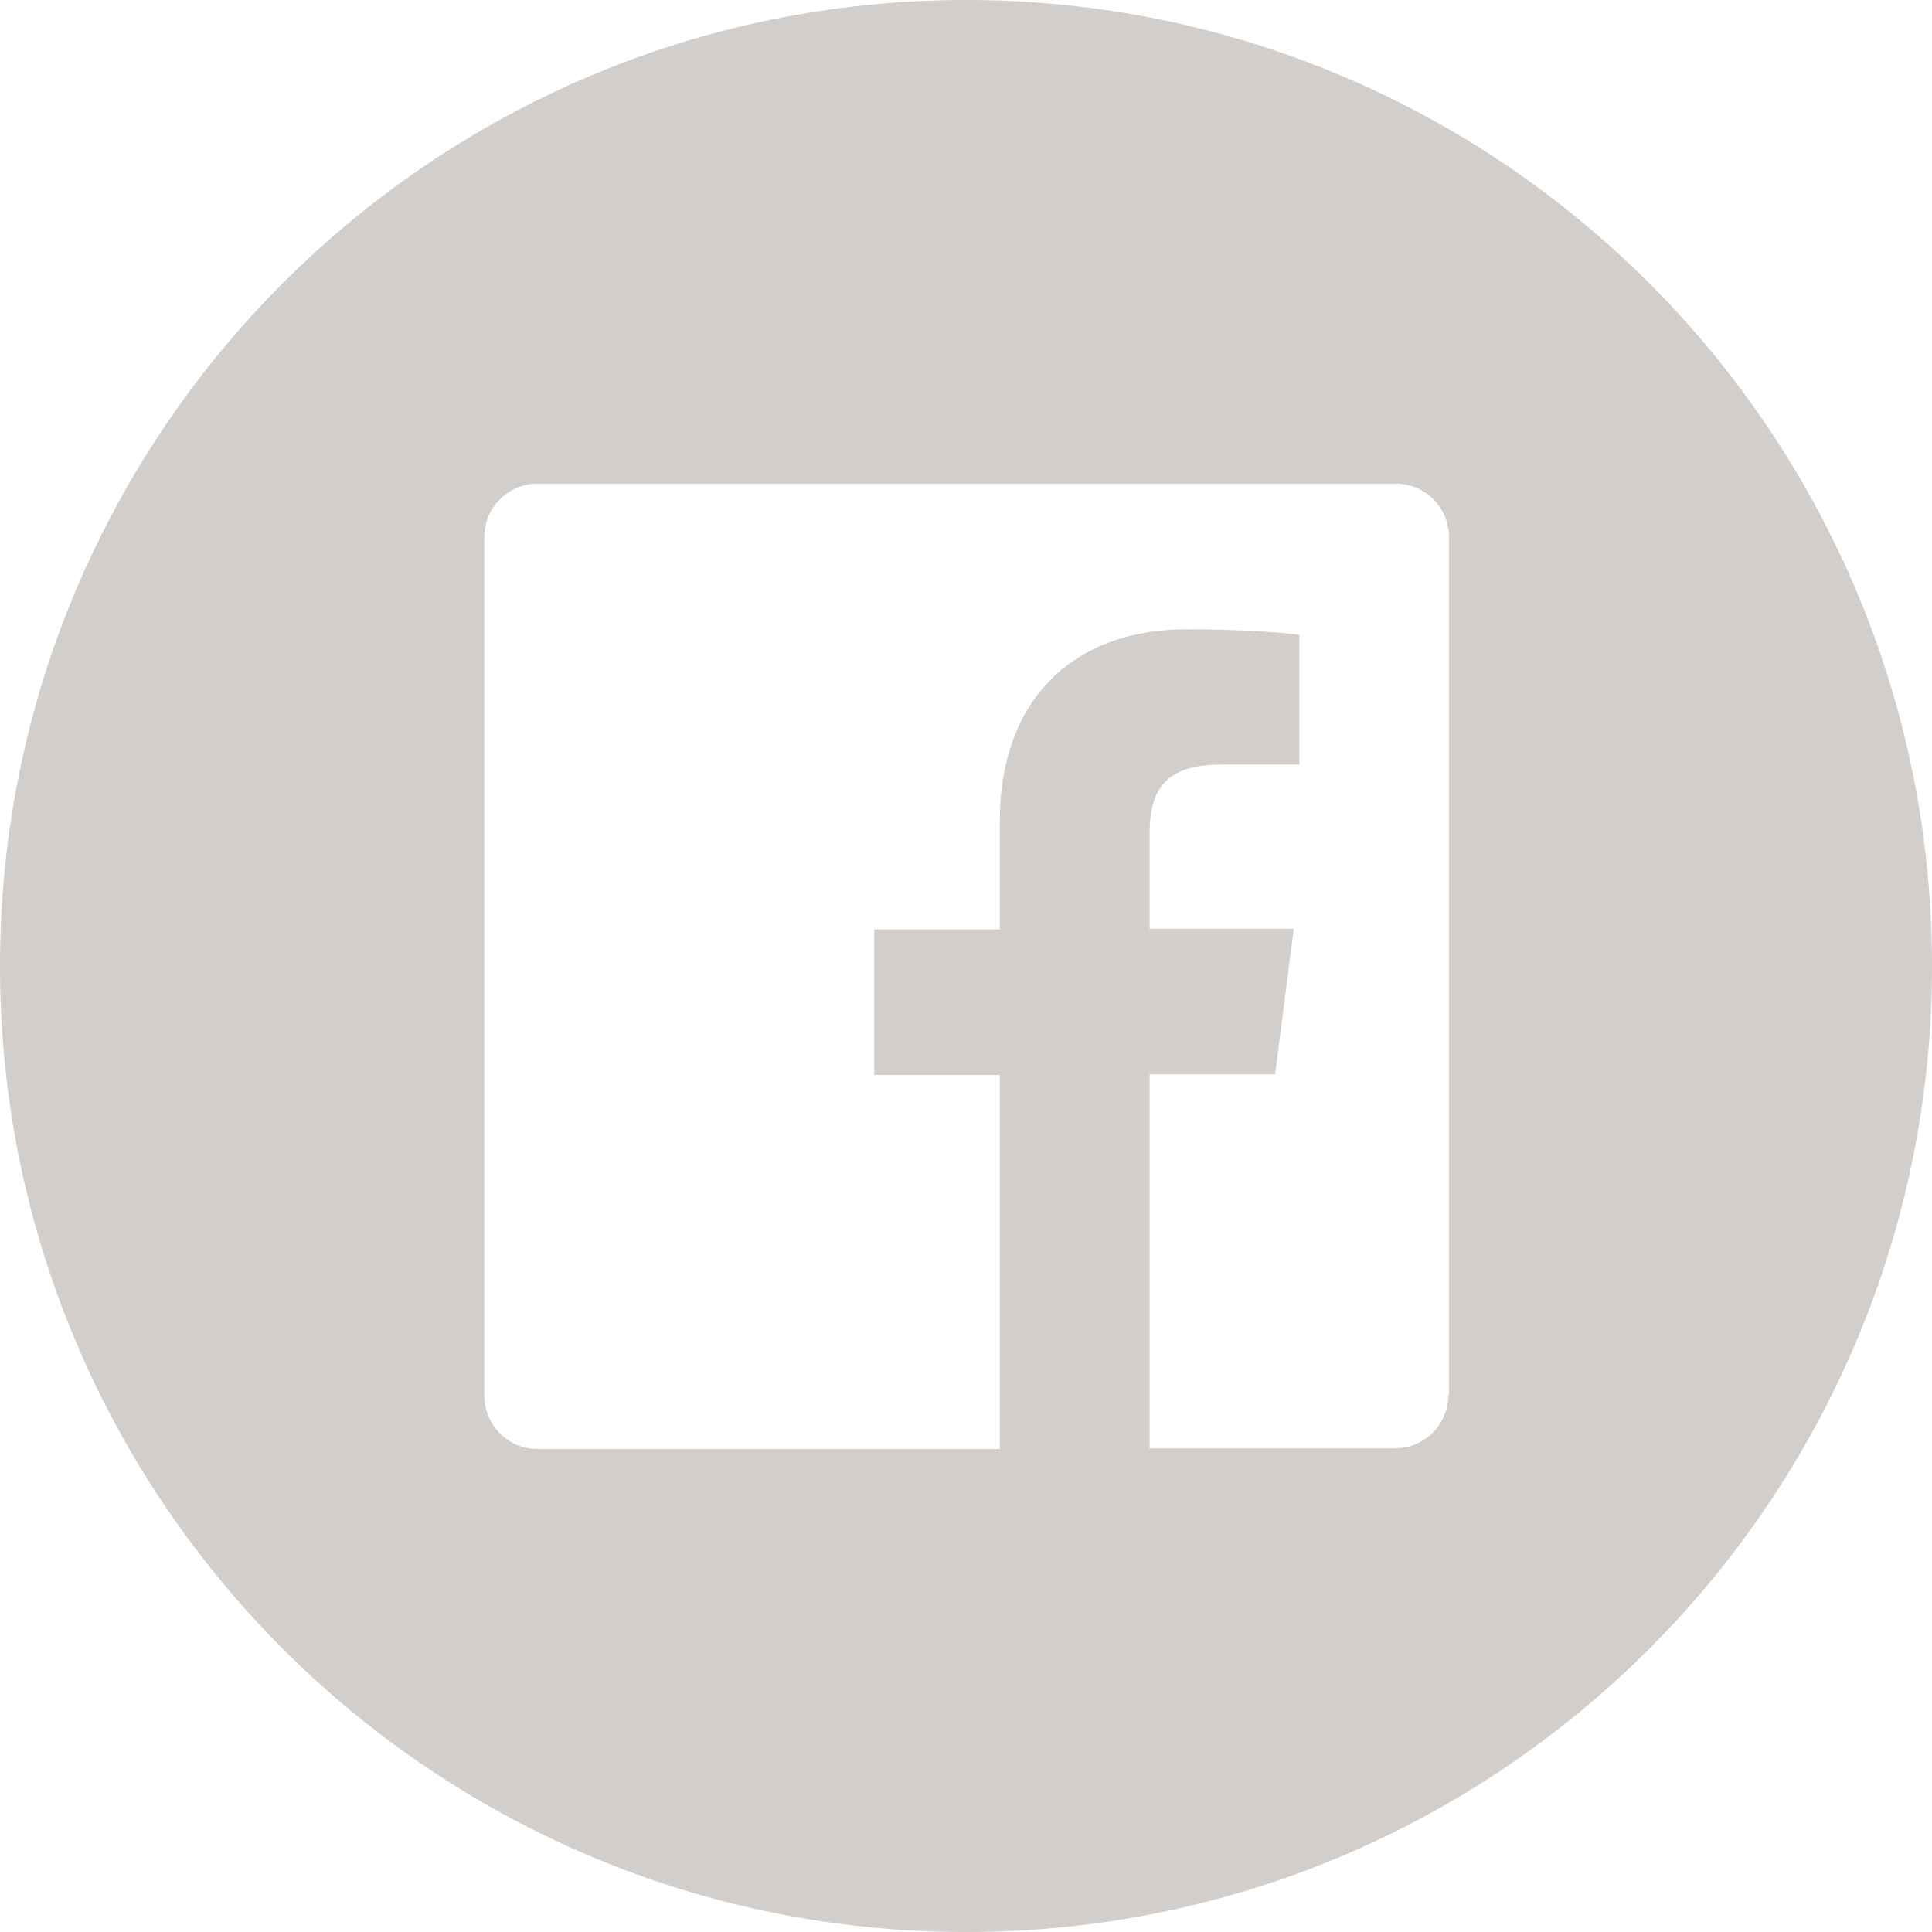
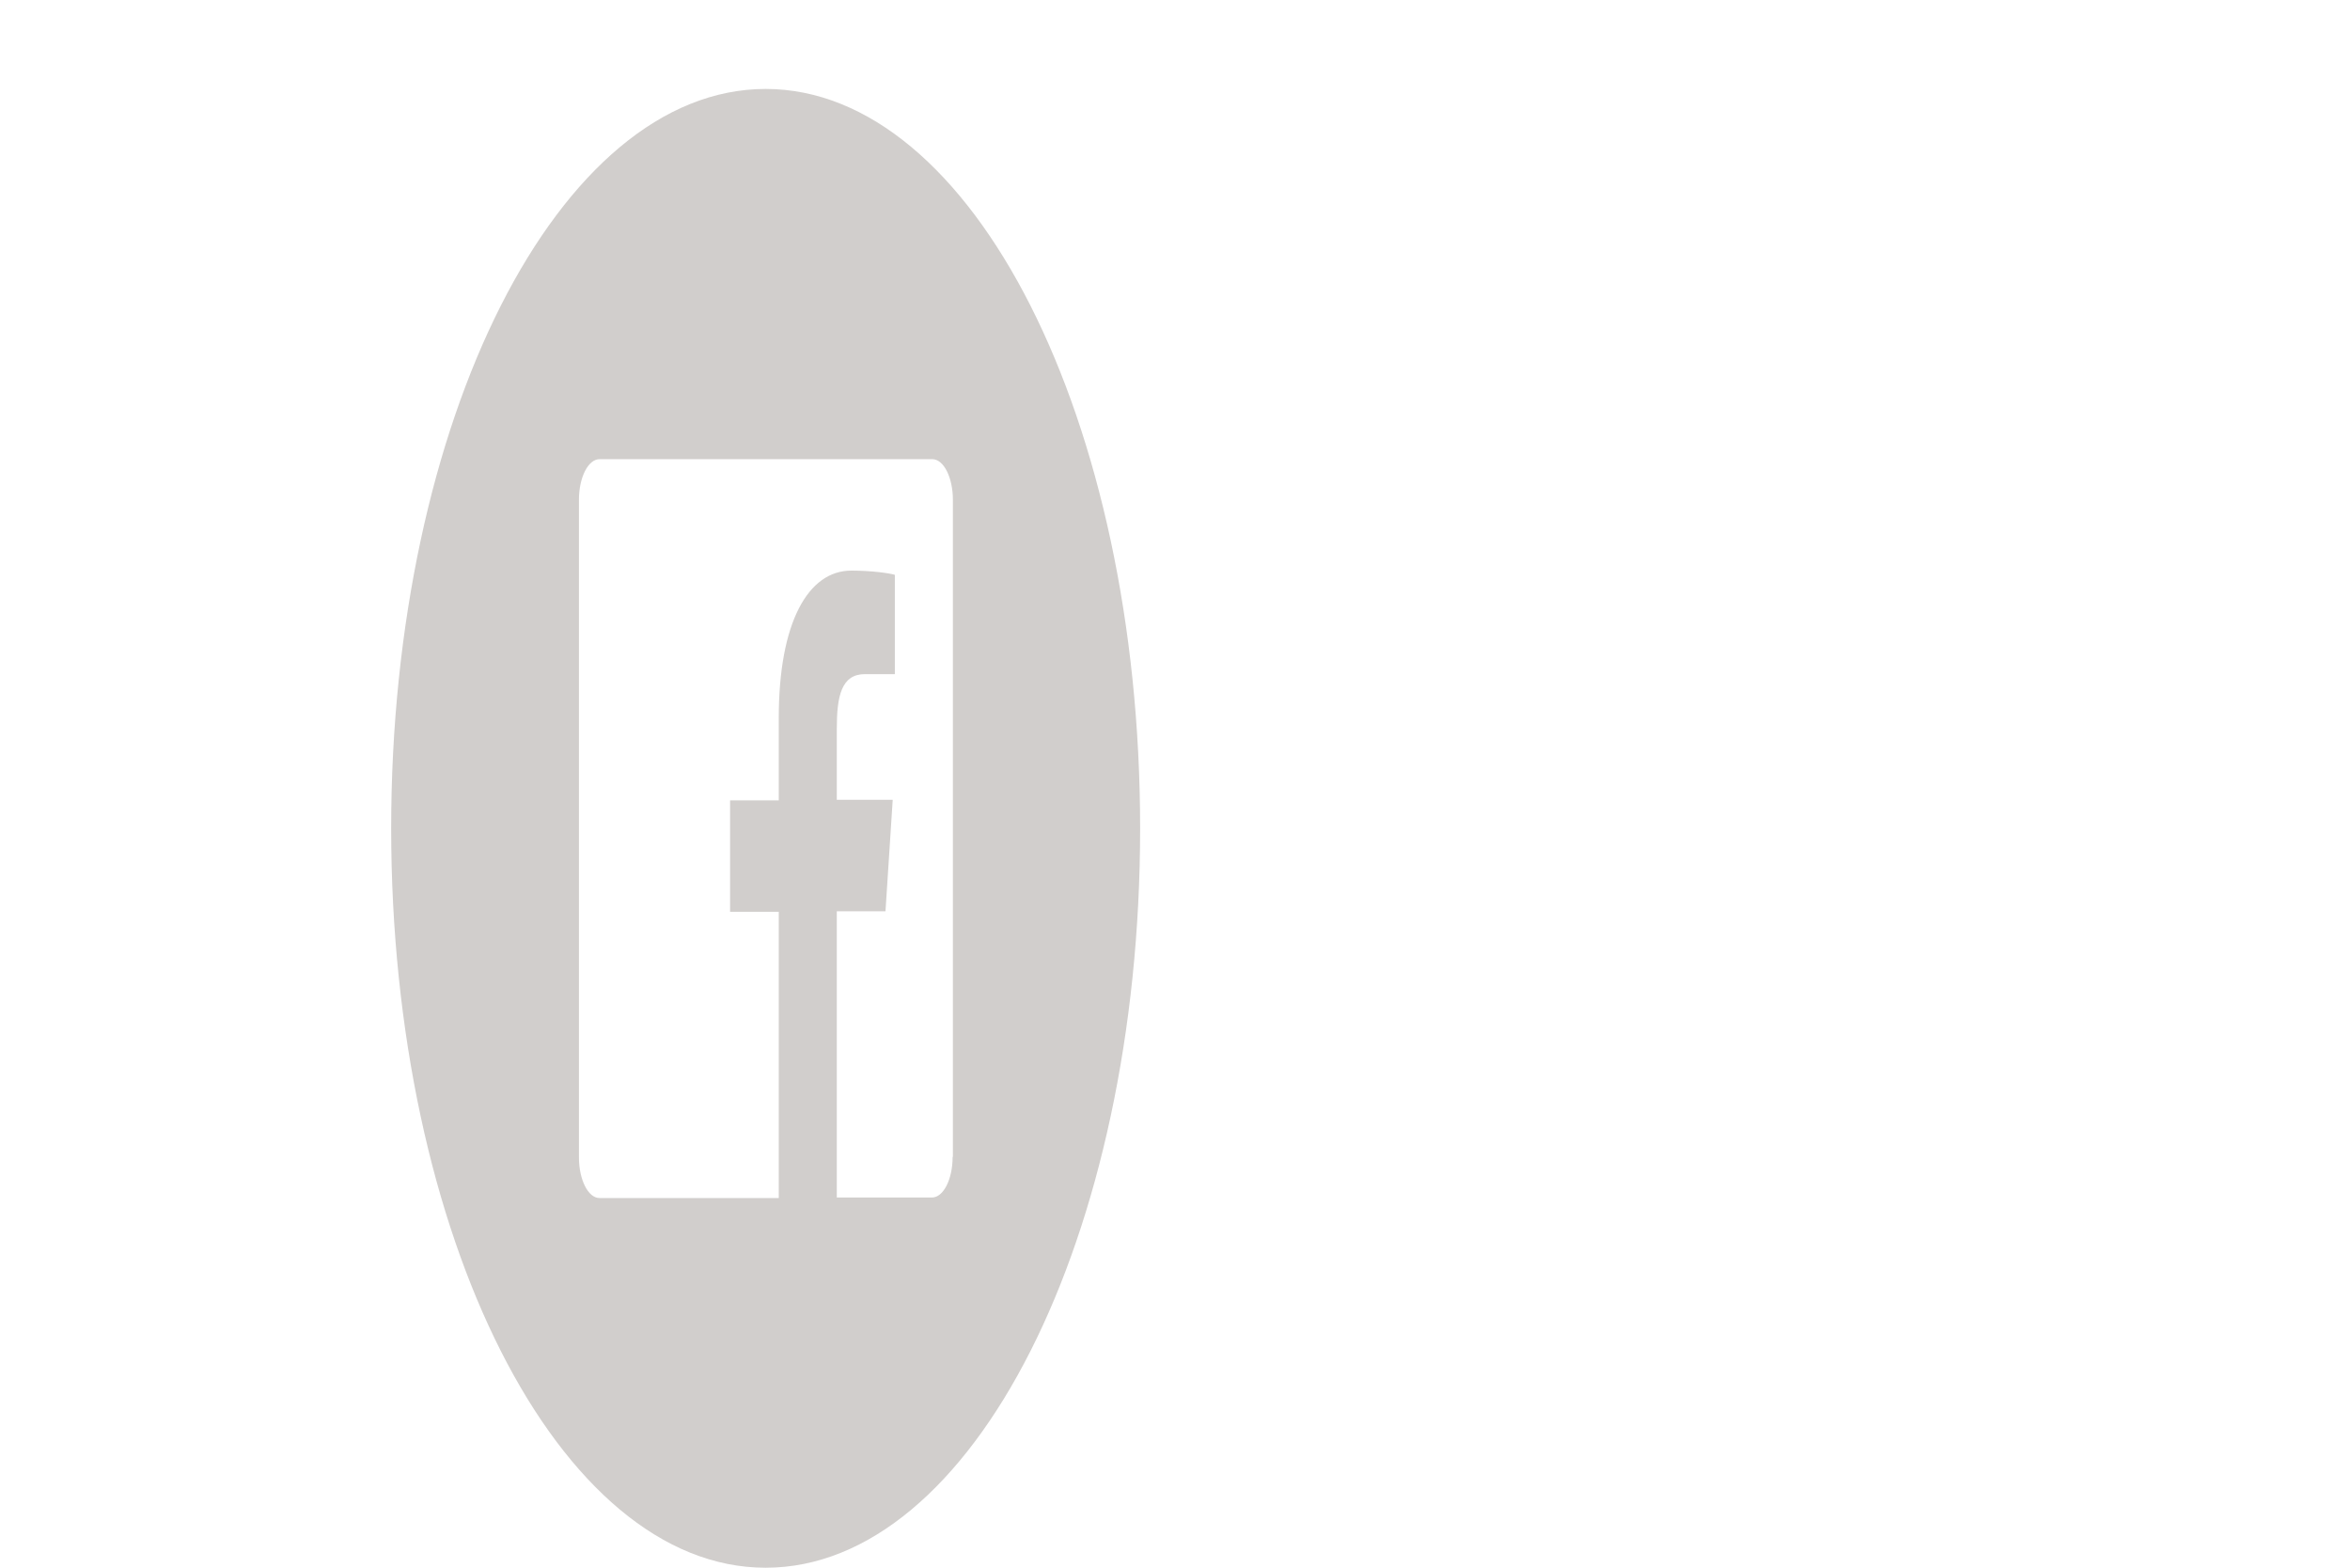
- <svg xmlns="http://www.w3.org/2000/svg" class="icon" x="0px" y="0px" viewBox="0 0 28 28" enable-background="new 0 0 28 28" xml:space="preserve">
-   <path id="Facebook" fill="#D1CECC" d="M14,0C6.27,0,0,6.27,0,14s6.27,14,14,14s14-6.27,14-14S21.73,0,14,0z M20.99,20.22  c0,0.43-0.35,0.77-0.77,0.77h-3.56v-5.42h1.82l0.27-2.11h-2.09v-1.35c0-0.61,0.17-1.03,1.05-1.03l1.12,0V9.2  c-0.19-0.03-0.86-0.08-1.63-0.08c-1.61,0-2.71,0.98-2.71,2.79v1.56h-1.82v2.11h1.82v5.42h-6.7c-0.43,0-0.77-0.35-0.77-0.77V7.78  c0-0.43,0.35-0.77,0.77-0.77h12.44c0.43,0,0.77,0.35,0.77,0.77V20.22z" />
+ <svg xmlns="http://www.w3.org/2000/svg" version="1.1" id="Layer_1" x="0px" y="0px" width="1641.891px" height="1095.279px" viewBox="0 0 1641.891 1095.279" enable-background="new 0 0 1641.891 1095.279" xml:space="preserve">
+   <path id="Facebook" fill="#D1CECC" d="M534.945,62.14c-144.463,0-261.641,231.35-261.641,516.57s117.178,516.569,261.641,516.569  c144.462,0,261.64-231.349,261.64-516.569S679.407,62.14,534.945,62.14z M665.578,808.214c0,15.867-6.541,28.411-14.39,28.411  h-66.531V636.639h34.013l5.046-77.854h-39.059v-49.812c0-22.507,3.177-38.004,19.623-38.004h20.932V401.6  c-3.551-1.107-16.072-2.952-30.463-2.952c-30.088,0-50.646,36.16-50.646,102.945v57.56h-34.014v77.854h34.014v199.987H418.888  c-8.036,0-14.39-12.914-14.39-28.411V349.205c0-15.866,6.542-28.411,14.39-28.411h232.486c8.035,0,14.39,12.914,14.39,28.411  v459.009H665.578z" />
</svg>
